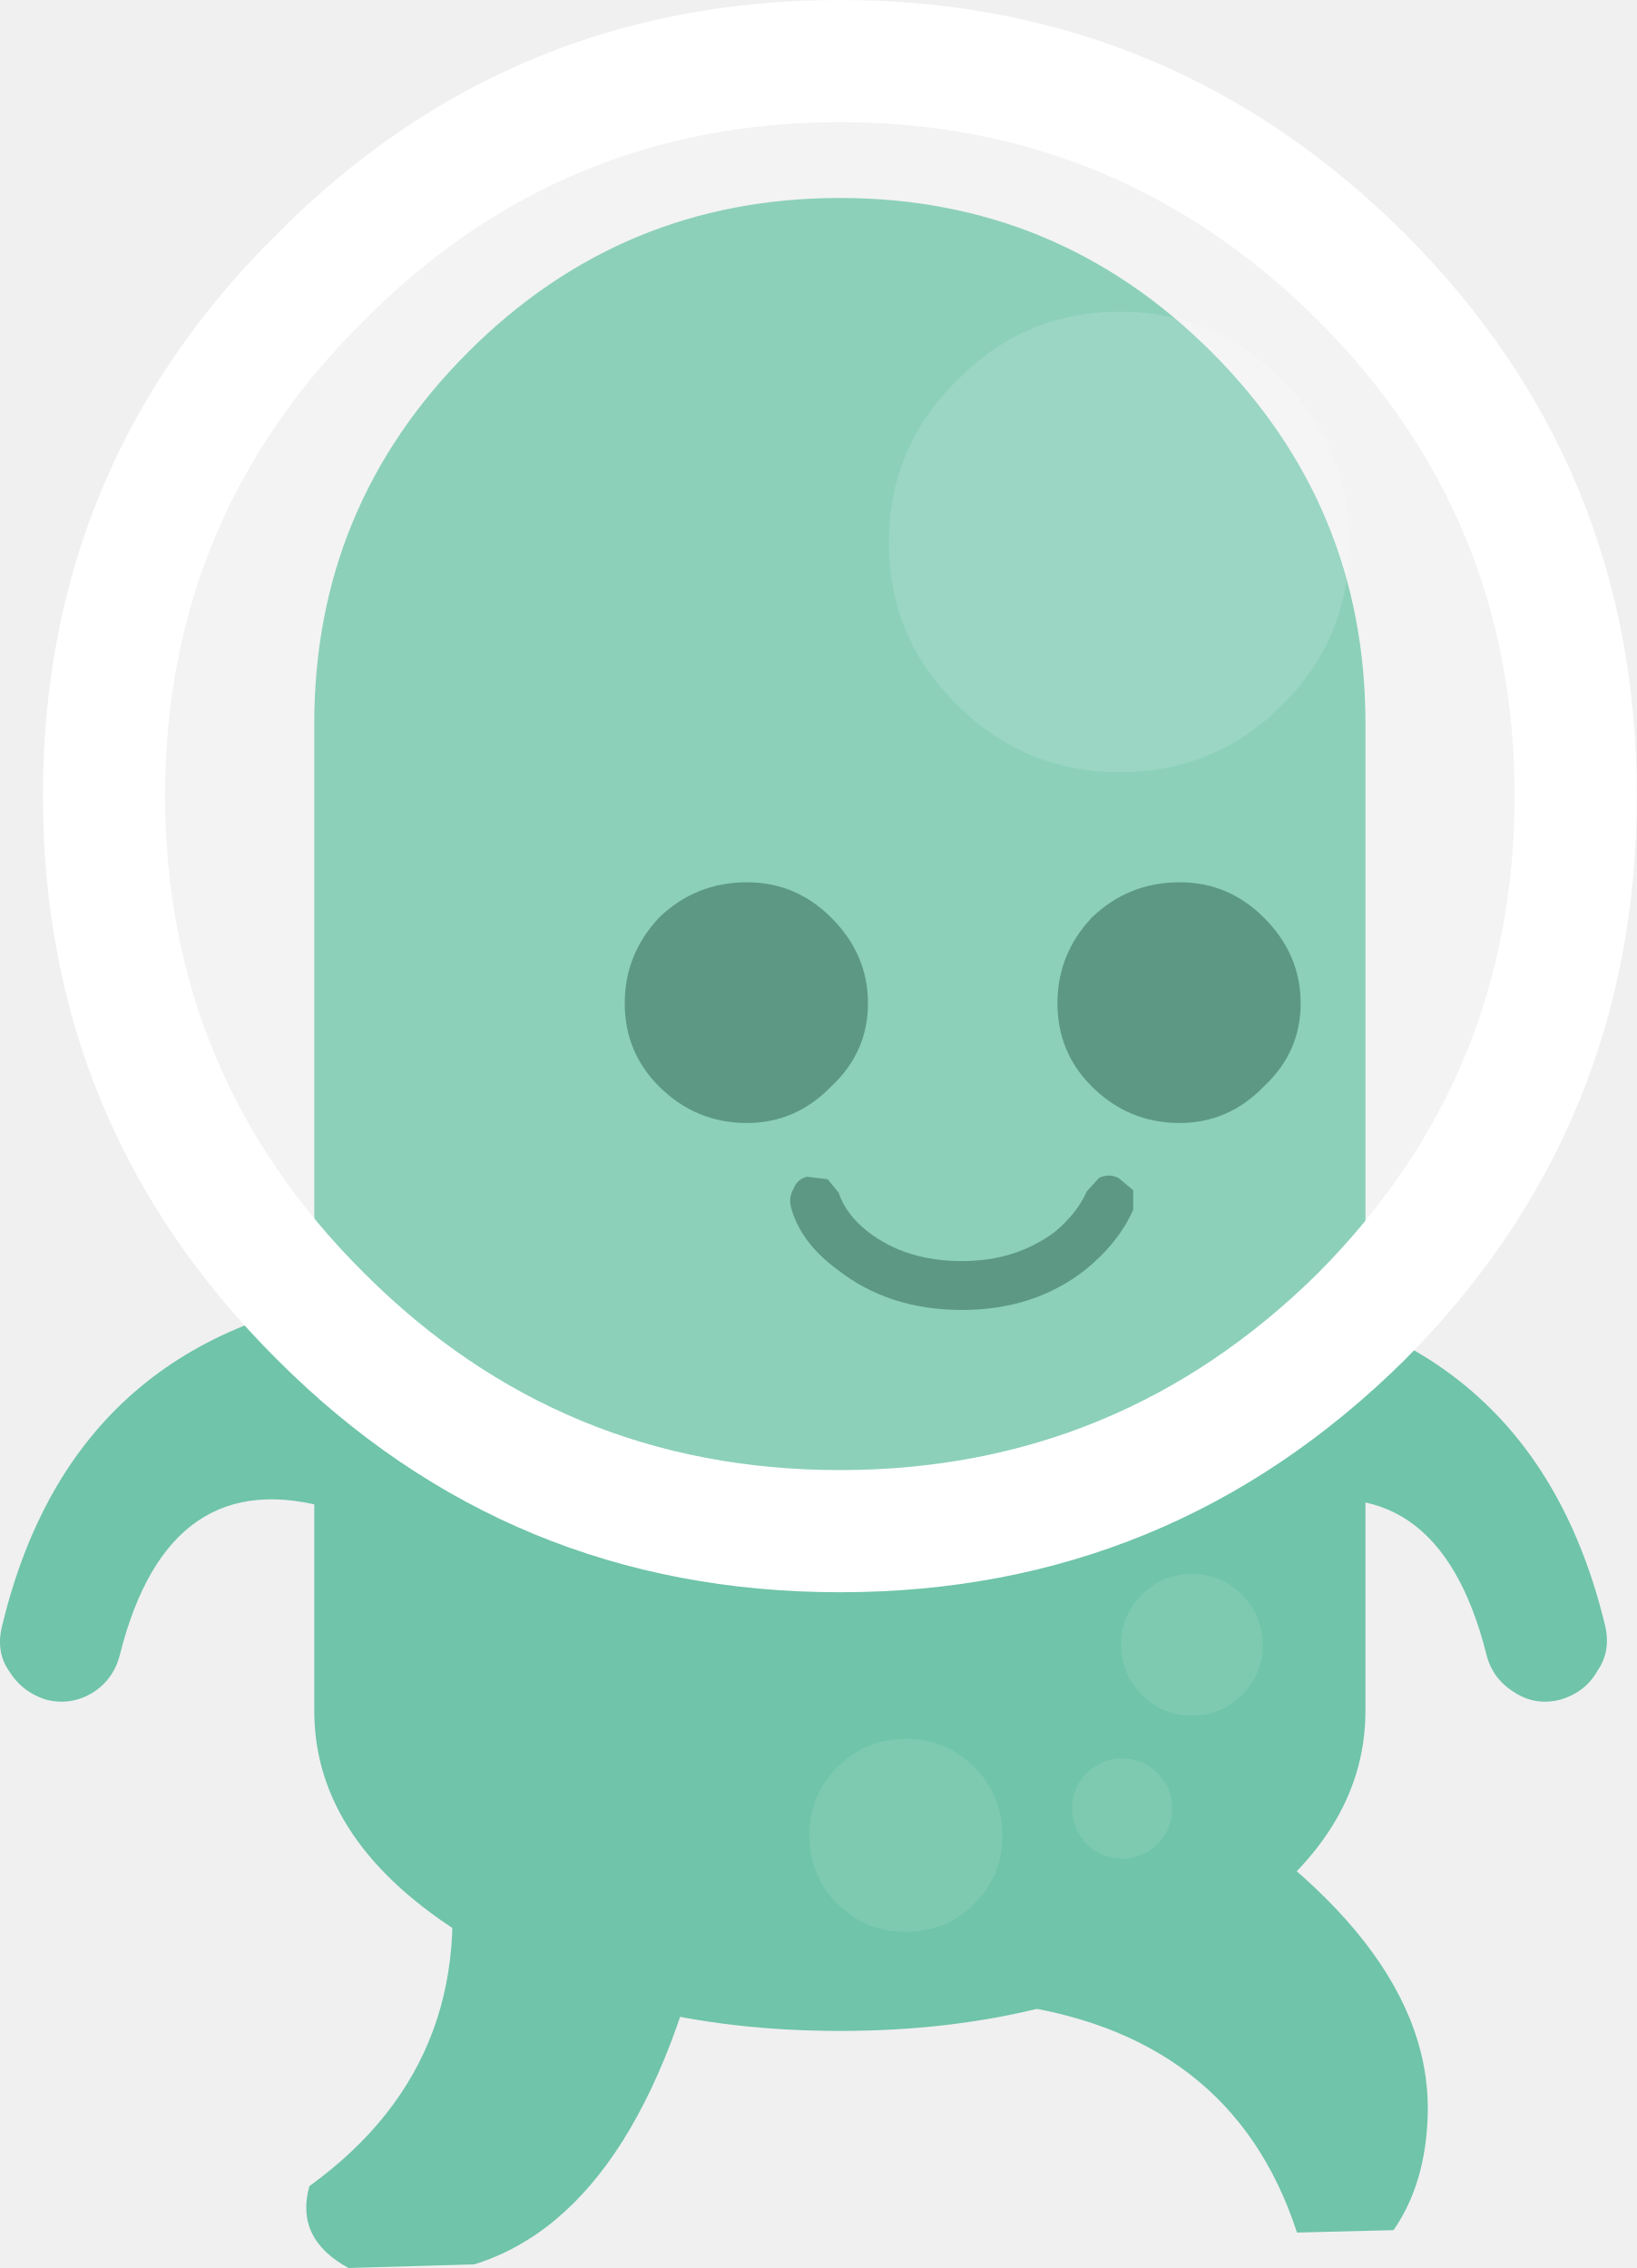
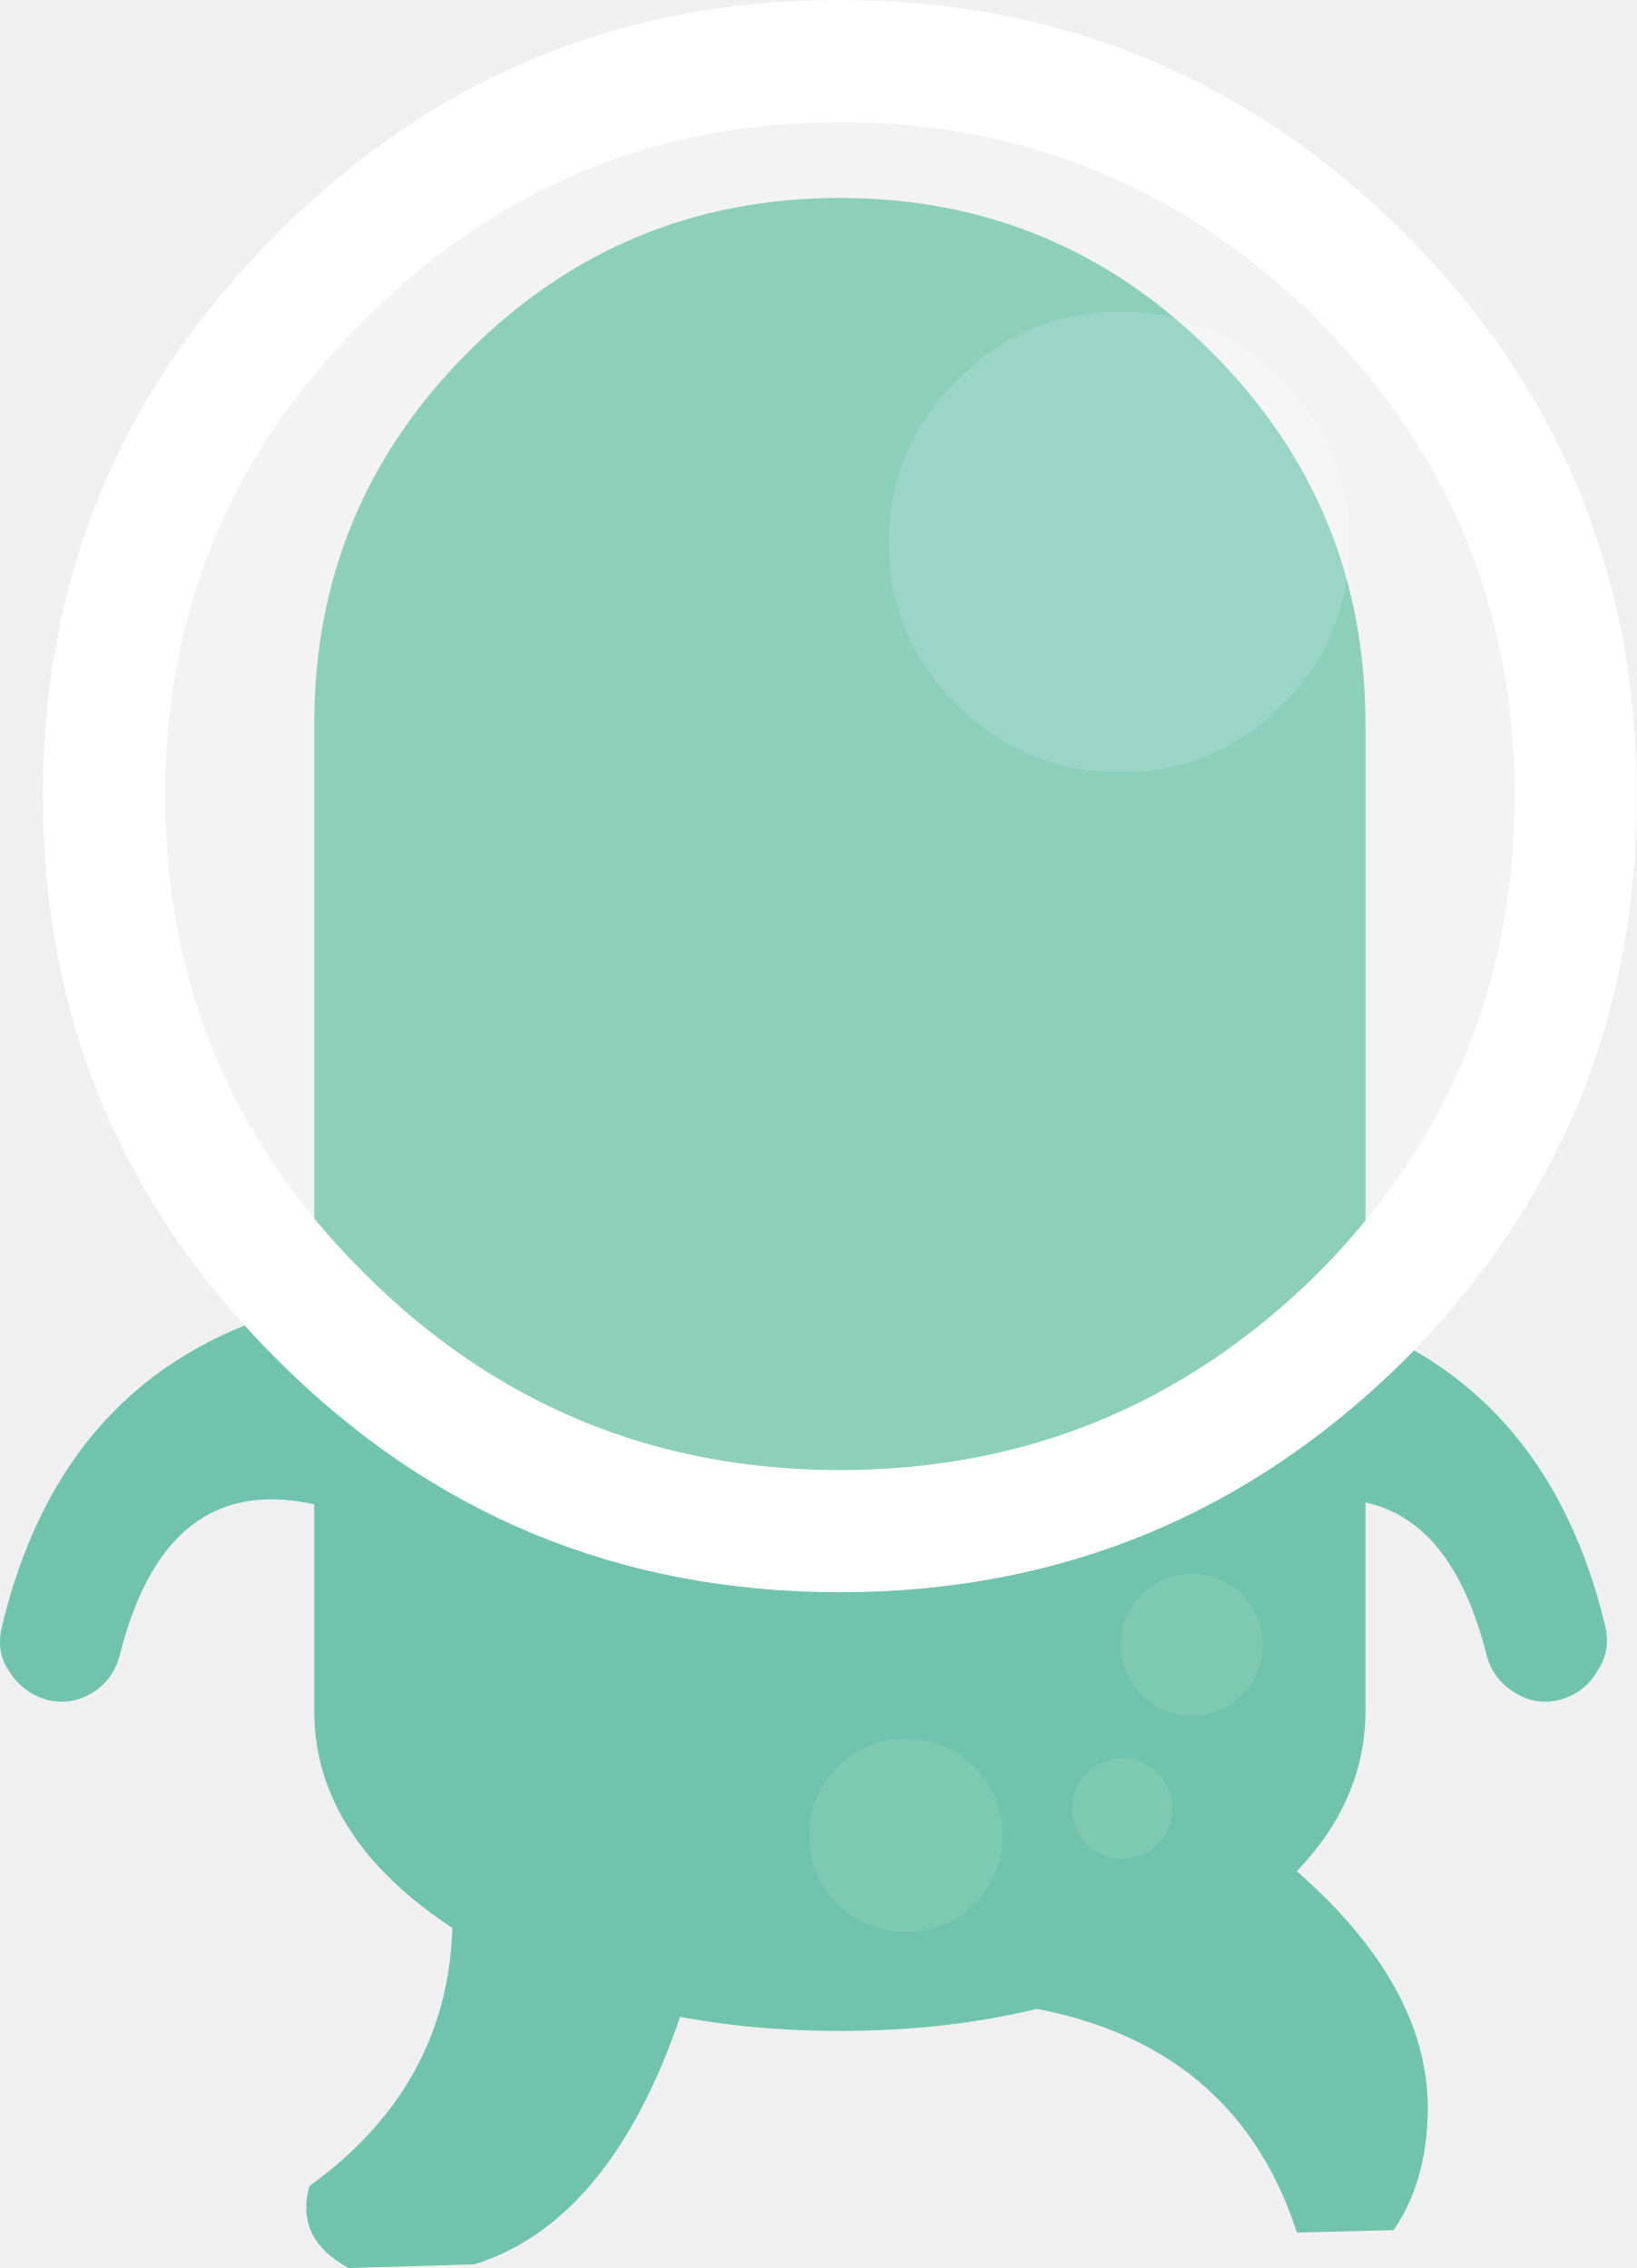
<svg xmlns="http://www.w3.org/2000/svg" width="66.956" version="1.1" height="92.8">
-   <path fill="#6fc4a9" d="m40.806 81.95q.6-6.4 5.7-9.9 12 6.8 11.9 14.35-.05 2.9-1.4 4.85l-3.95.1q-2.7-8.3-12.25-9.4" />
-   <path fill="#6fc4a9" d="m12.656 89.45q7.4-5.35 5.45-14.8 6.2-1.4 11.2 2.25-2.7 13.5-9.9 15.75l-5.15.15q-2.2-1.2-1.6-3.35" />
-   <path fill="#6fc4a9" d="m49.756 52.85h.3q12.65 1.45 15.6 13.65.25 1.05-.3 1.85-.5.9-1.55 1.2-1 .25-1.85-.3-.9-.55-1.15-1.55-2-7.95-8.7-5.95l-2.35-8.9m-33.8 0-2.35 8.9q-6.7-2-8.7 5.95-.25 1-1.1 1.55-.9.55-1.9.3-1-.3-1.55-1.2-.55-.8-.25-1.9 2.95-12.15 15.6-13.6h.25" />
-   <path fill="#6fc4a9" d="m49.556 14.4q6.3 6.3 6.3 15.2v40.4q0 5.45-6.3 9.3-6.3 3.8-15.2 3.8t-15.2-3.8q-6.3-3.85-6.3-9.3v-40.4q0-8.9 6.3-15.2t15.2-6.3 15.2 6.3" />
-   <path fill="#347e67" d="m53.206 41.05q0 2-1.5 3.4-1.45 1.5-3.45 1.5-2.1 0-3.6-1.5-1.4-1.4-1.4-3.4t1.4-3.5q1.5-1.45 3.6-1.45 2 0 3.45 1.45 1.5 1.5 1.5 3.5m-13.85 10.55q2.2 0 3.8-1.2.9-.75 1.3-1.65l.5-.55q.4-.2.8 0l.6.5v.8q-.6 1.35-1.95 2.45-2.1 1.65-5.05 1.65-3 0-5.1-1.65-1.5-1.1-1.9-2.55-.1-.4.1-.75.15-.4.55-.5l.85.1.45.55q.3.9 1.2 1.6 1.55 1.2 3.85 1.2m-8.8-15.5q2 0 3.45 1.45 1.5 1.5 1.5 3.5t-1.5 3.4q-1.45 1.5-3.45 1.5-2.1 0-3.6-1.5-1.4-1.4-1.4-3.4t1.4-3.5q1.5-1.45 3.6-1.45" />
-   <path fill-opacity=".502" fill="#8bcfba" d="m46.706 65.25q.85-.85 2.05-.85t2.05.85.85 2.05-.85 2.05-2.05.85-2.05-.85-.85-2.05.85-2.05m-9.65 13.8q-1.65 0-2.8-1.15t-1.15-2.8 1.15-2.8 2.8-1.15 2.8 1.15 1.15 2.8-1.15 2.8-2.8 1.15m6.8-5.05q0-.85.6-1.45t1.45-.6 1.45.6.6 1.45-.6 1.45-1.45.6-1.45-.6-.6-1.45" />
-   <path fill-opacity=".2" fill="#fff" d="m52.456 15.55q-2.75-2.8-6.65-2.8t-6.65 2.8q-2.8 2.75-2.8 6.65t2.8 6.65q2.75 2.75 6.65 2.75t6.65-2.75 2.75-6.65-2.75-6.65m1.45 36.55q-8.15 8.05-19.55 8.05t-19.45-8.05q-8.15-8.1-8.15-19.55 0-11.4 8.15-19.45 8.05-8.1 19.45-8.1t19.55 8.1q8.05 8.05 8.05 19.45 0 11.45-8.05 19.55" />
-   <path fill-opacity=".302" fill="#fff" d="m52.456 15.55q2.75 2.75 2.75 6.65t-2.75 6.65-6.65 2.75-6.65-2.75q-2.8-2.75-2.8-6.65t2.8-6.65q2.75-2.8 6.65-2.8t6.65 2.8" />
-   <path fill="#fff" d="m66.956 32.55q0 13.55-9.5 23.1-9.6 9.5-23.1 9.5t-23-9.5q-9.6-9.55-9.6-23.1 0-13.5 9.6-23 9.5-9.55 23-9.55t23.1 9.55q9.5 9.5 9.5 23m-13.05 19.55q8.05-8.1 8.05-19.55 0-11.4-8.05-19.45-8.15-8.1-19.55-8.1t-19.45 8.1q-8.15 8.05-8.15 19.45 0 11.45 8.15 19.55 8.05 8.05 19.45 8.05t19.55-8.05" />
+   <path d="m40.806 81.95q.6-6.4 5.7-9.9 12 6.8 11.9 14.35-.05 2.9-1.4 4.85l-3.95.1q-2.7-8.3-12.25-9.4" fill="#6fc4a9" />
+   <path d="m12.656 89.45q7.4-5.35 5.45-14.8 6.2-1.4 11.2 2.25-2.7 13.5-9.9 15.75l-5.15.15q-2.2-1.2-1.6-3.35" fill="#6fc4a9" />
+   <path d="m49.756 52.85h.3q12.65 1.45 15.6 13.65.25 1.05-.3 1.85-.5.9-1.55 1.2-1 .25-1.85-.3-.9-.55-1.15-1.55-2-7.95-8.7-5.95l-2.35-8.9m-33.8 0-2.35 8.9q-6.7-2-8.7 5.95-.25 1-1.1 1.55-.9.55-1.9.3-1-.3-1.55-1.2-.55-.8-.25-1.9 2.95-12.15 15.6-13.6h.25" fill="#6fc4a9" />
+   <path d="m49.556 14.4q6.3 6.3 6.3 15.2v40.4q0 5.45-6.3 9.3-6.3 3.8-15.2 3.8t-15.2-3.8q-6.3-3.85-6.3-9.3v-40.4q0-8.9 6.3-15.2t15.2-6.3 15.2 6.3" fill="#6fc4a9" />
+   <path d="m46.706 65.25q.85-.85 2.05-.85t2.05.85.85 2.05-.85 2.05-2.05.85-2.05-.85-.85-2.05.85-2.05m-9.65 13.8q-1.65 0-2.8-1.15t-1.15-2.8 1.15-2.8 2.8-1.15 2.8 1.15 1.15 2.8-1.15 2.8-2.8 1.15m6.8-5.05q0-.85.6-1.45t1.45-.6 1.45.6.6 1.45-.6 1.45-1.45.6-1.45-.6-.6-1.45" fill="#8bcfba" fill-opacity=".502" />
+   <path d="m52.456 15.55q-2.75-2.8-6.65-2.8t-6.65 2.8q-2.8 2.75-2.8 6.65t2.8 6.65q2.75 2.75 6.65 2.75t6.65-2.75 2.75-6.65-2.75-6.65m1.45 36.55q-8.15 8.05-19.55 8.05t-19.45-8.05q-8.15-8.1-8.15-19.55 0-11.4 8.15-19.45 8.05-8.1 19.45-8.1t19.55 8.1q8.05 8.05 8.05 19.45 0 11.45-8.05 19.55" fill="#fff" fill-opacity=".2" />
+   <path d="m52.456 15.55q2.75 2.75 2.75 6.65t-2.75 6.65-6.65 2.75-6.65-2.75q-2.8-2.75-2.8-6.65t2.8-6.65q2.75-2.8 6.65-2.8t6.65 2.8" fill="#fff" fill-opacity=".302" />
+   <path d="m66.956 32.55q0 13.55-9.5 23.1-9.6 9.5-23.1 9.5t-23-9.5q-9.6-9.55-9.6-23.1 0-13.5 9.6-23 9.5-9.55 23-9.55t23.1 9.55q9.5 9.5 9.5 23m-13.05 19.55q8.05-8.1 8.05-19.55 0-11.4-8.05-19.45-8.15-8.1-19.55-8.1t-19.45 8.1q-8.15 8.05-8.15 19.45 0 11.45 8.15 19.55 8.05 8.05 19.45 8.05t19.55-8.05" fill="#fff" />
</svg>
